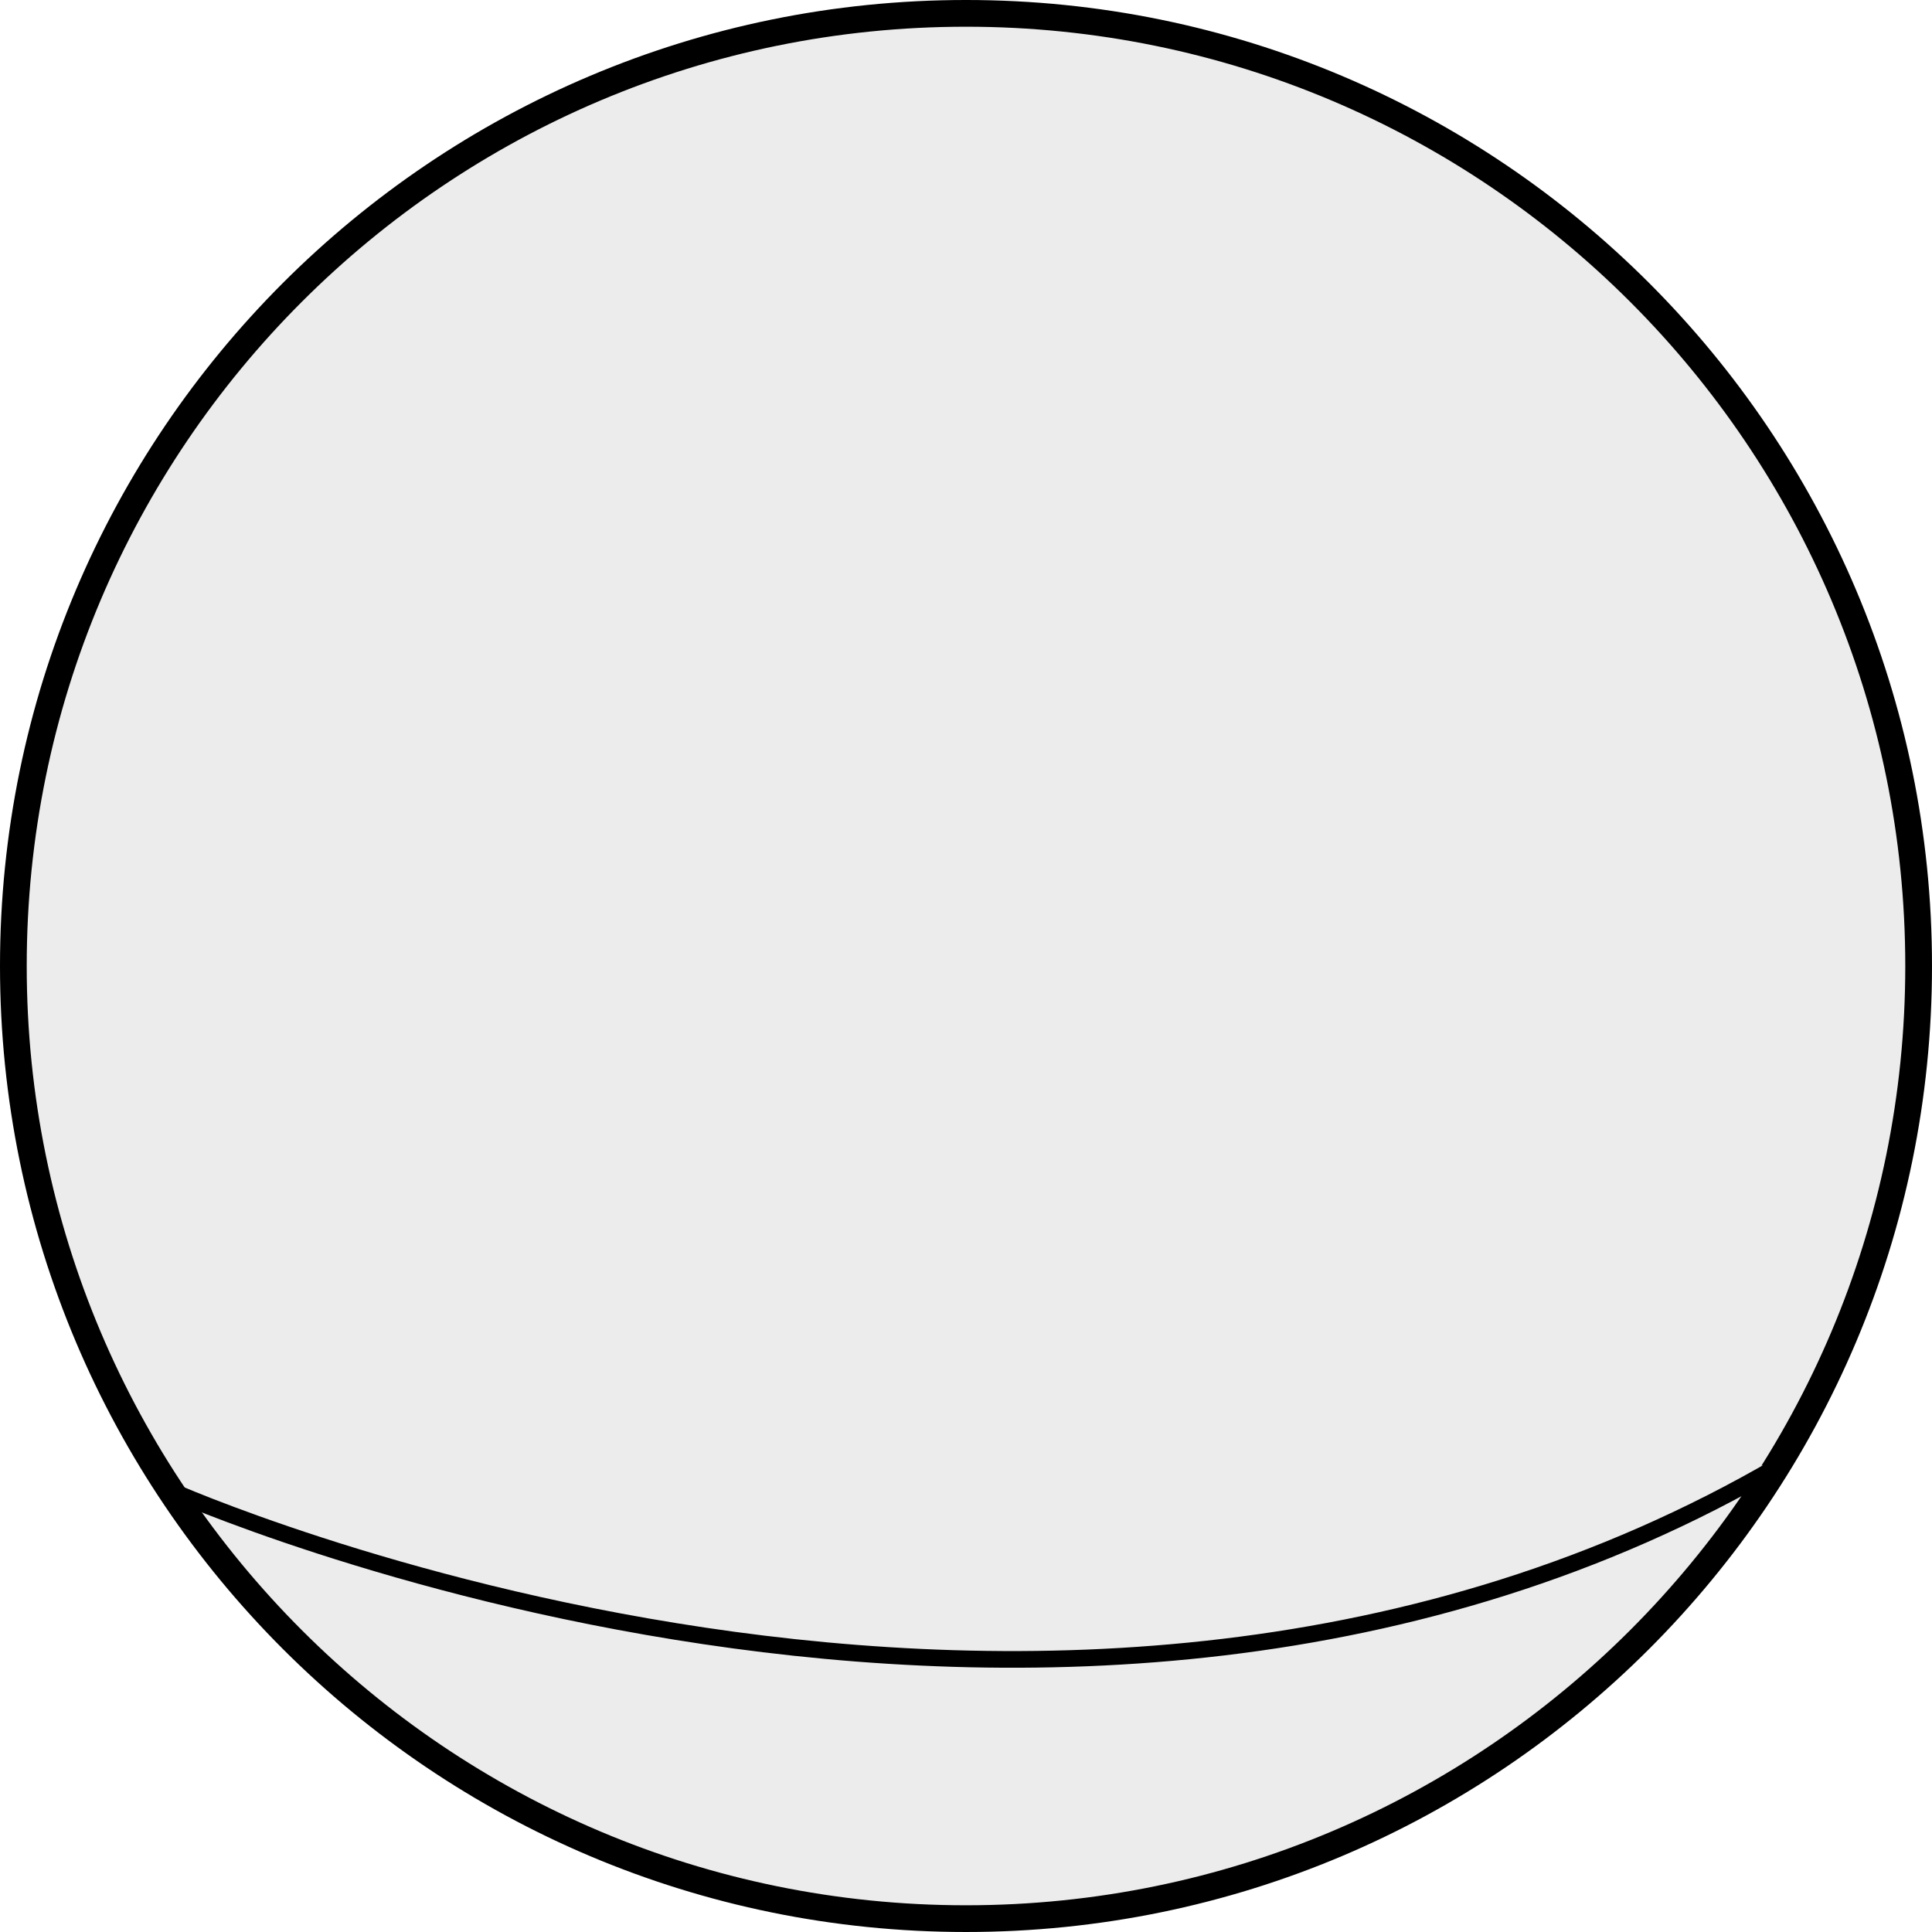
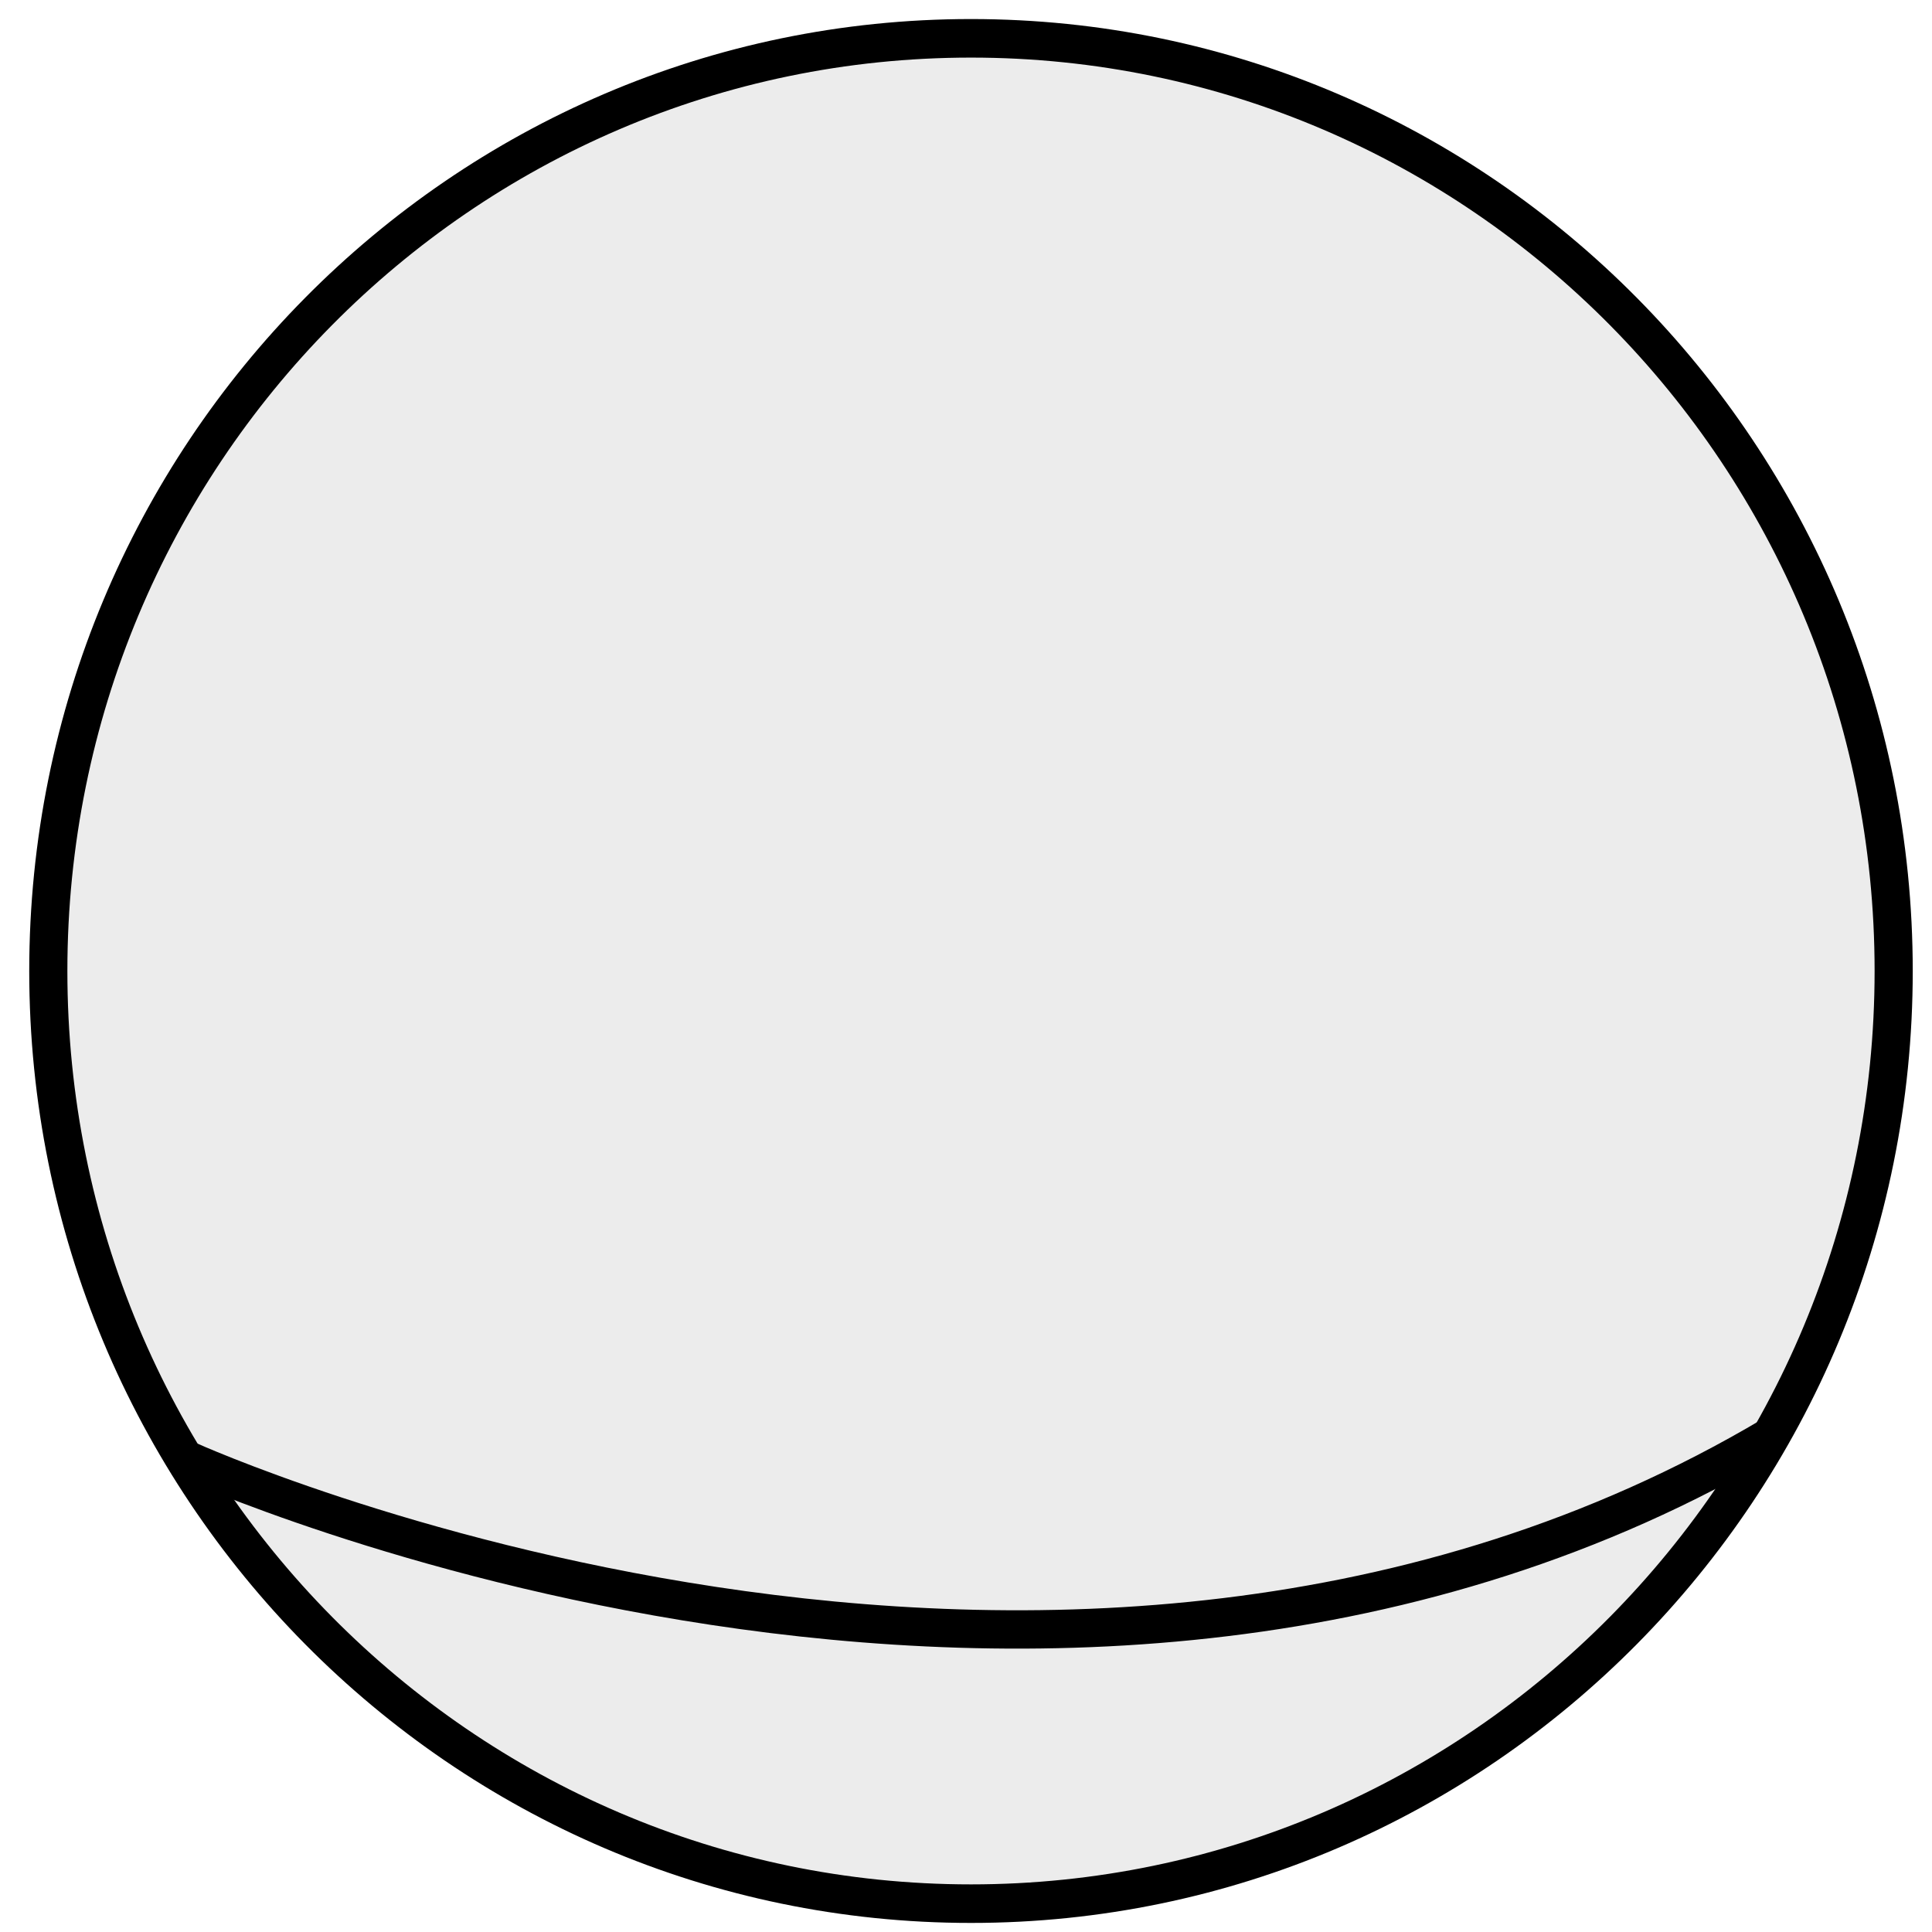
<svg xmlns="http://www.w3.org/2000/svg" width="115.889" height="115.889" id="svg10205" version="1.0">
  <defs id="defs10207" />
  <g id="layer1" transform="translate(-42.05564,-51.56069)">
-     <path style="fill:#ececec;fill-opacity:1;stroke:#000000;stroke-width:1.603;stroke-linecap:butt;stroke-miterlimit:4;stroke-dasharray:none;stroke-dashoffset:0;stroke-opacity:1" id="path10213" d="M 157.143 109.505 A 57.143 57.143 0 1 1  42.857,109.505 A 57.143 57.143 0 1 1  157.143 109.505 z" />
-     <path style="fill:#ececec;fill-rule:evenodd;stroke:#000000;stroke-width:1px;stroke-linecap:butt;stroke-linejoin:miter;stroke-opacity:1" d="M 106.755,87.89 C 63.484,113.194 10.181,89.387 10.181,89.387" id="path11186" transform="translate(42.05564,51.56069)" />
+     <path style="fill:#ececec;fill-opacity:1;stroke:#000000;stroke-width:2.362;stroke-linecap:butt;stroke-miterlimit:4;stroke-dasharray:none;stroke-dashoffset:0;stroke-opacity:1" id="path10213" d="M 157.143,109.505 A 57.143,57.143 0 1 1 42.857,109.505 A 57.143,57.143 0 1 1 157.143,109.505 z" transform="matrix(0.9685573,0,0,0.9790382,3.443722,2.594875)" />
+     <path style="fill:#ececec;fill-opacity:0;fill-rule:evenodd;stroke:#000000;stroke-width:2.3;stroke-linecap:butt;stroke-linejoin:miter;stroke-miterlimit:4;stroke-dasharray:none;stroke-opacity:1" d="M 148.388,137.654 C 105.787,162.958 53.311,139.151 53.311,139.151" id="path11186" />
  </g>
</svg>
